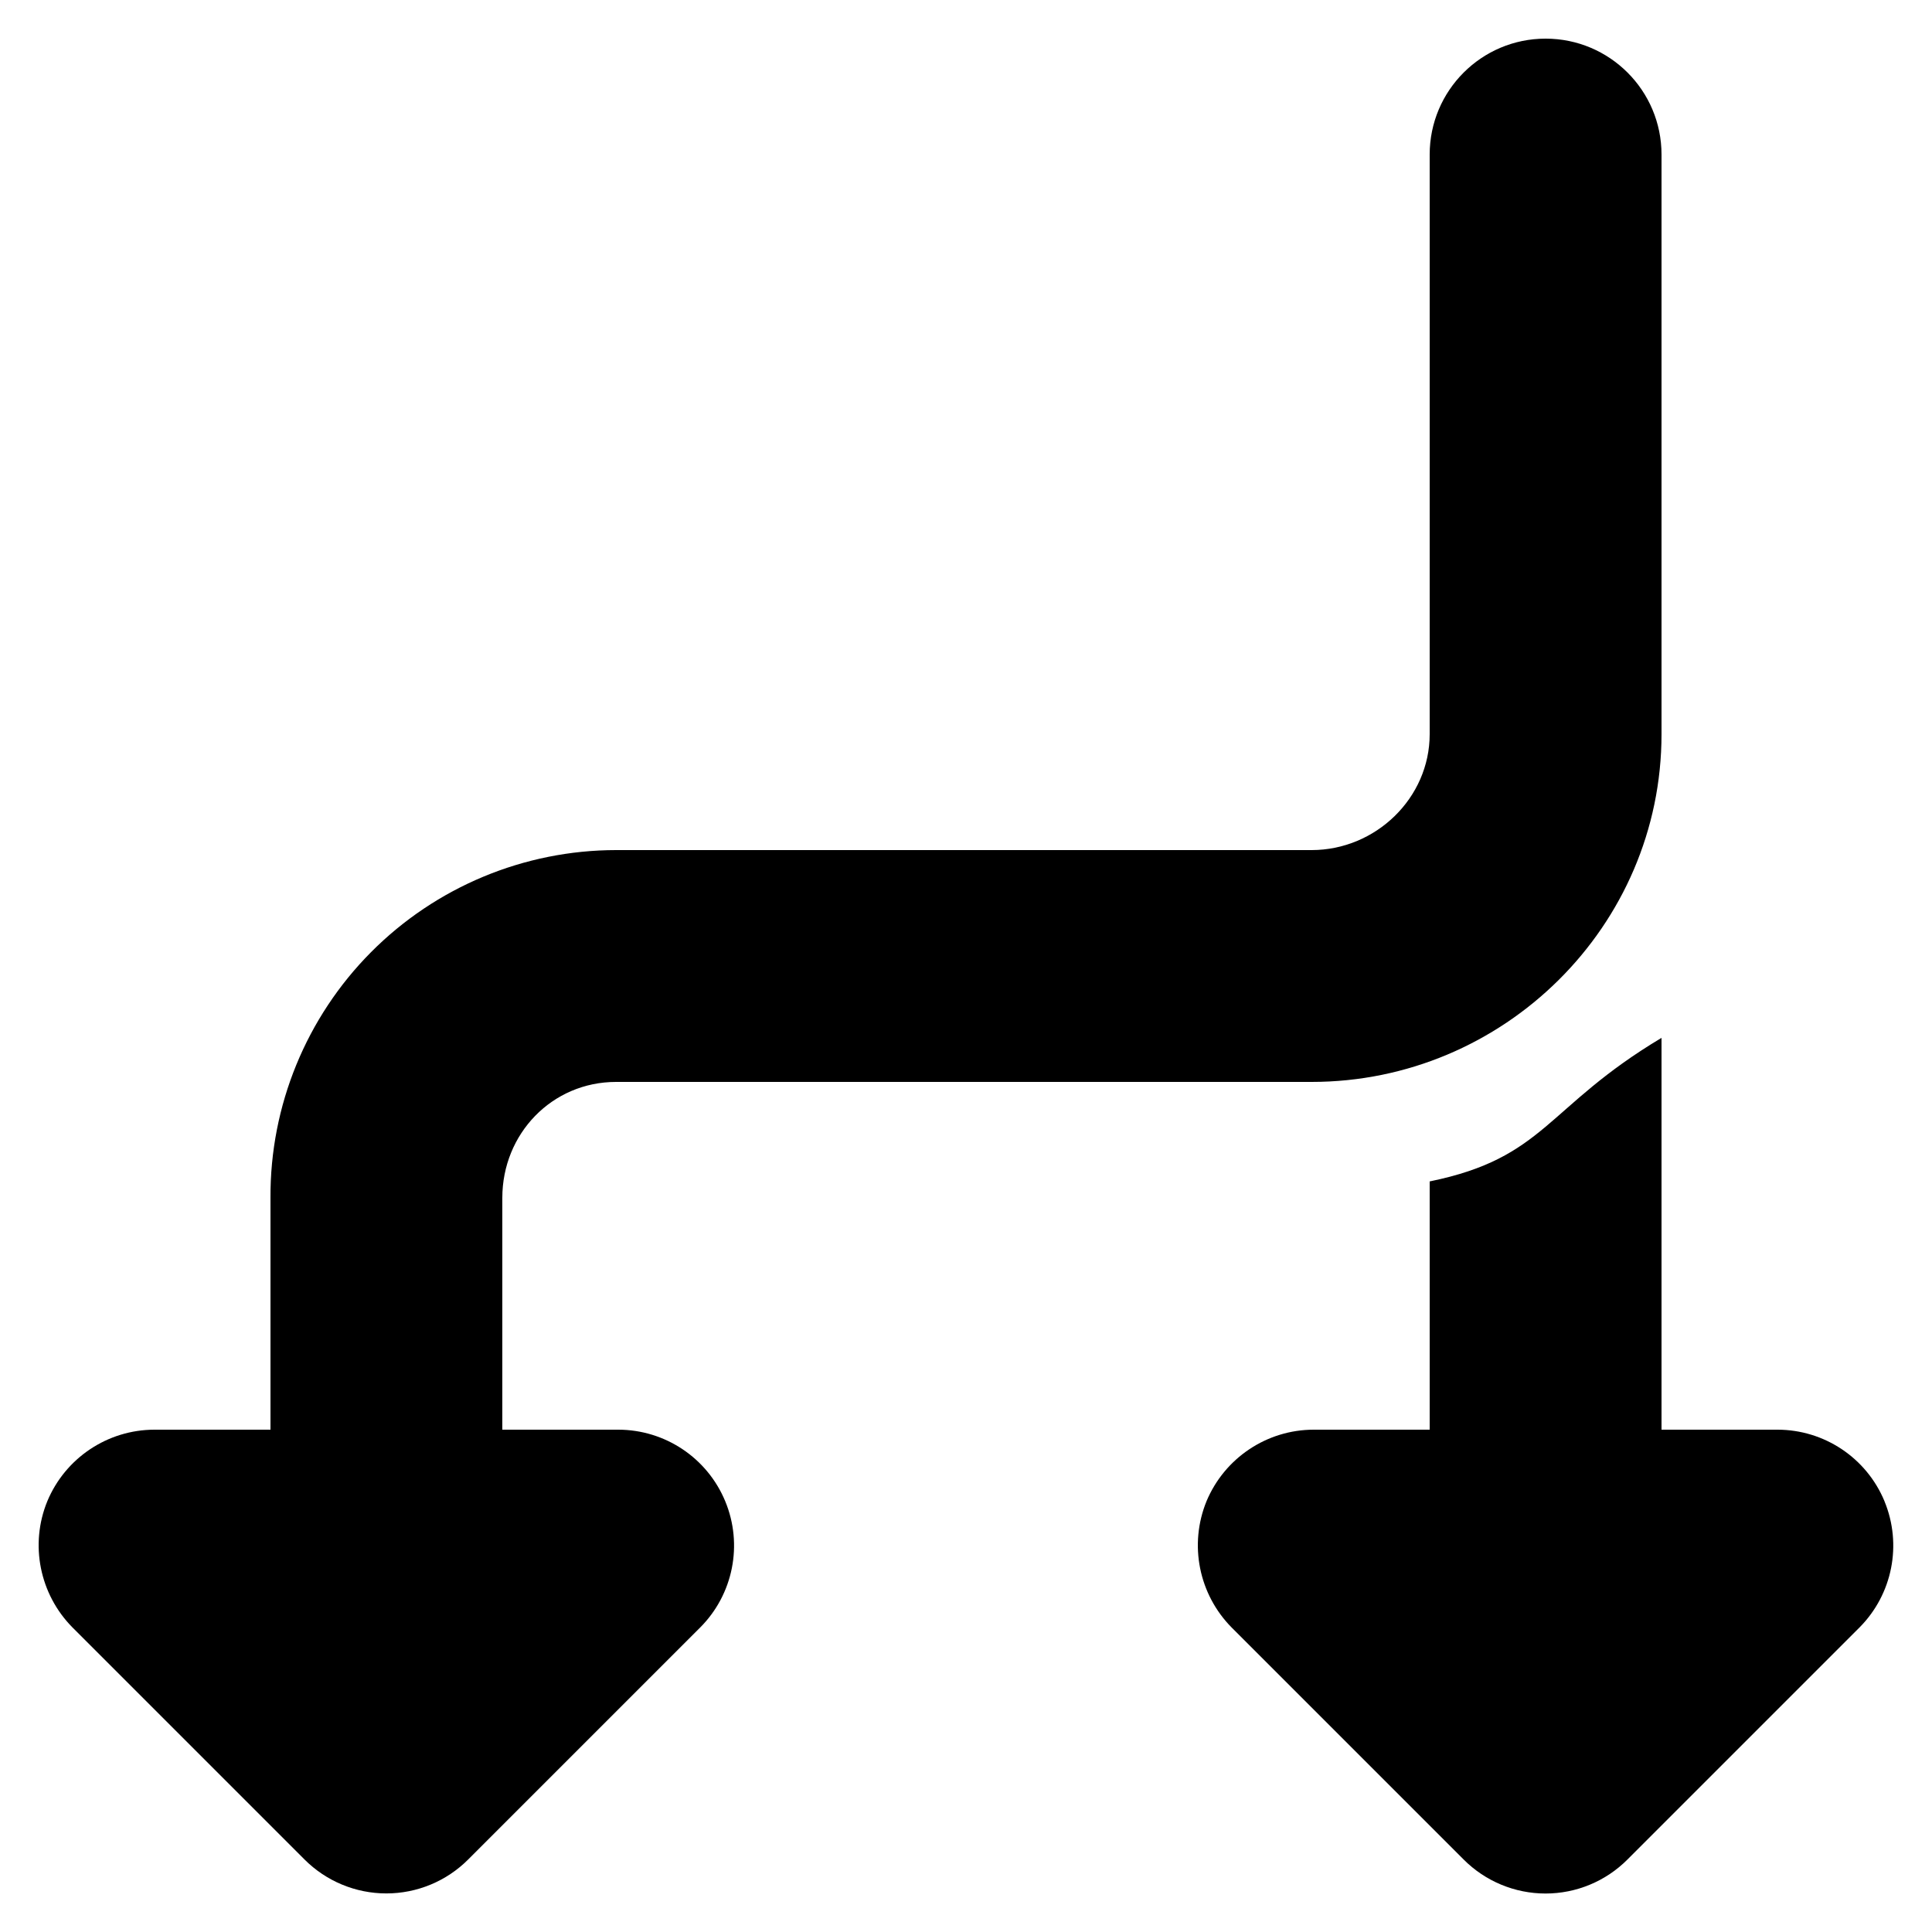
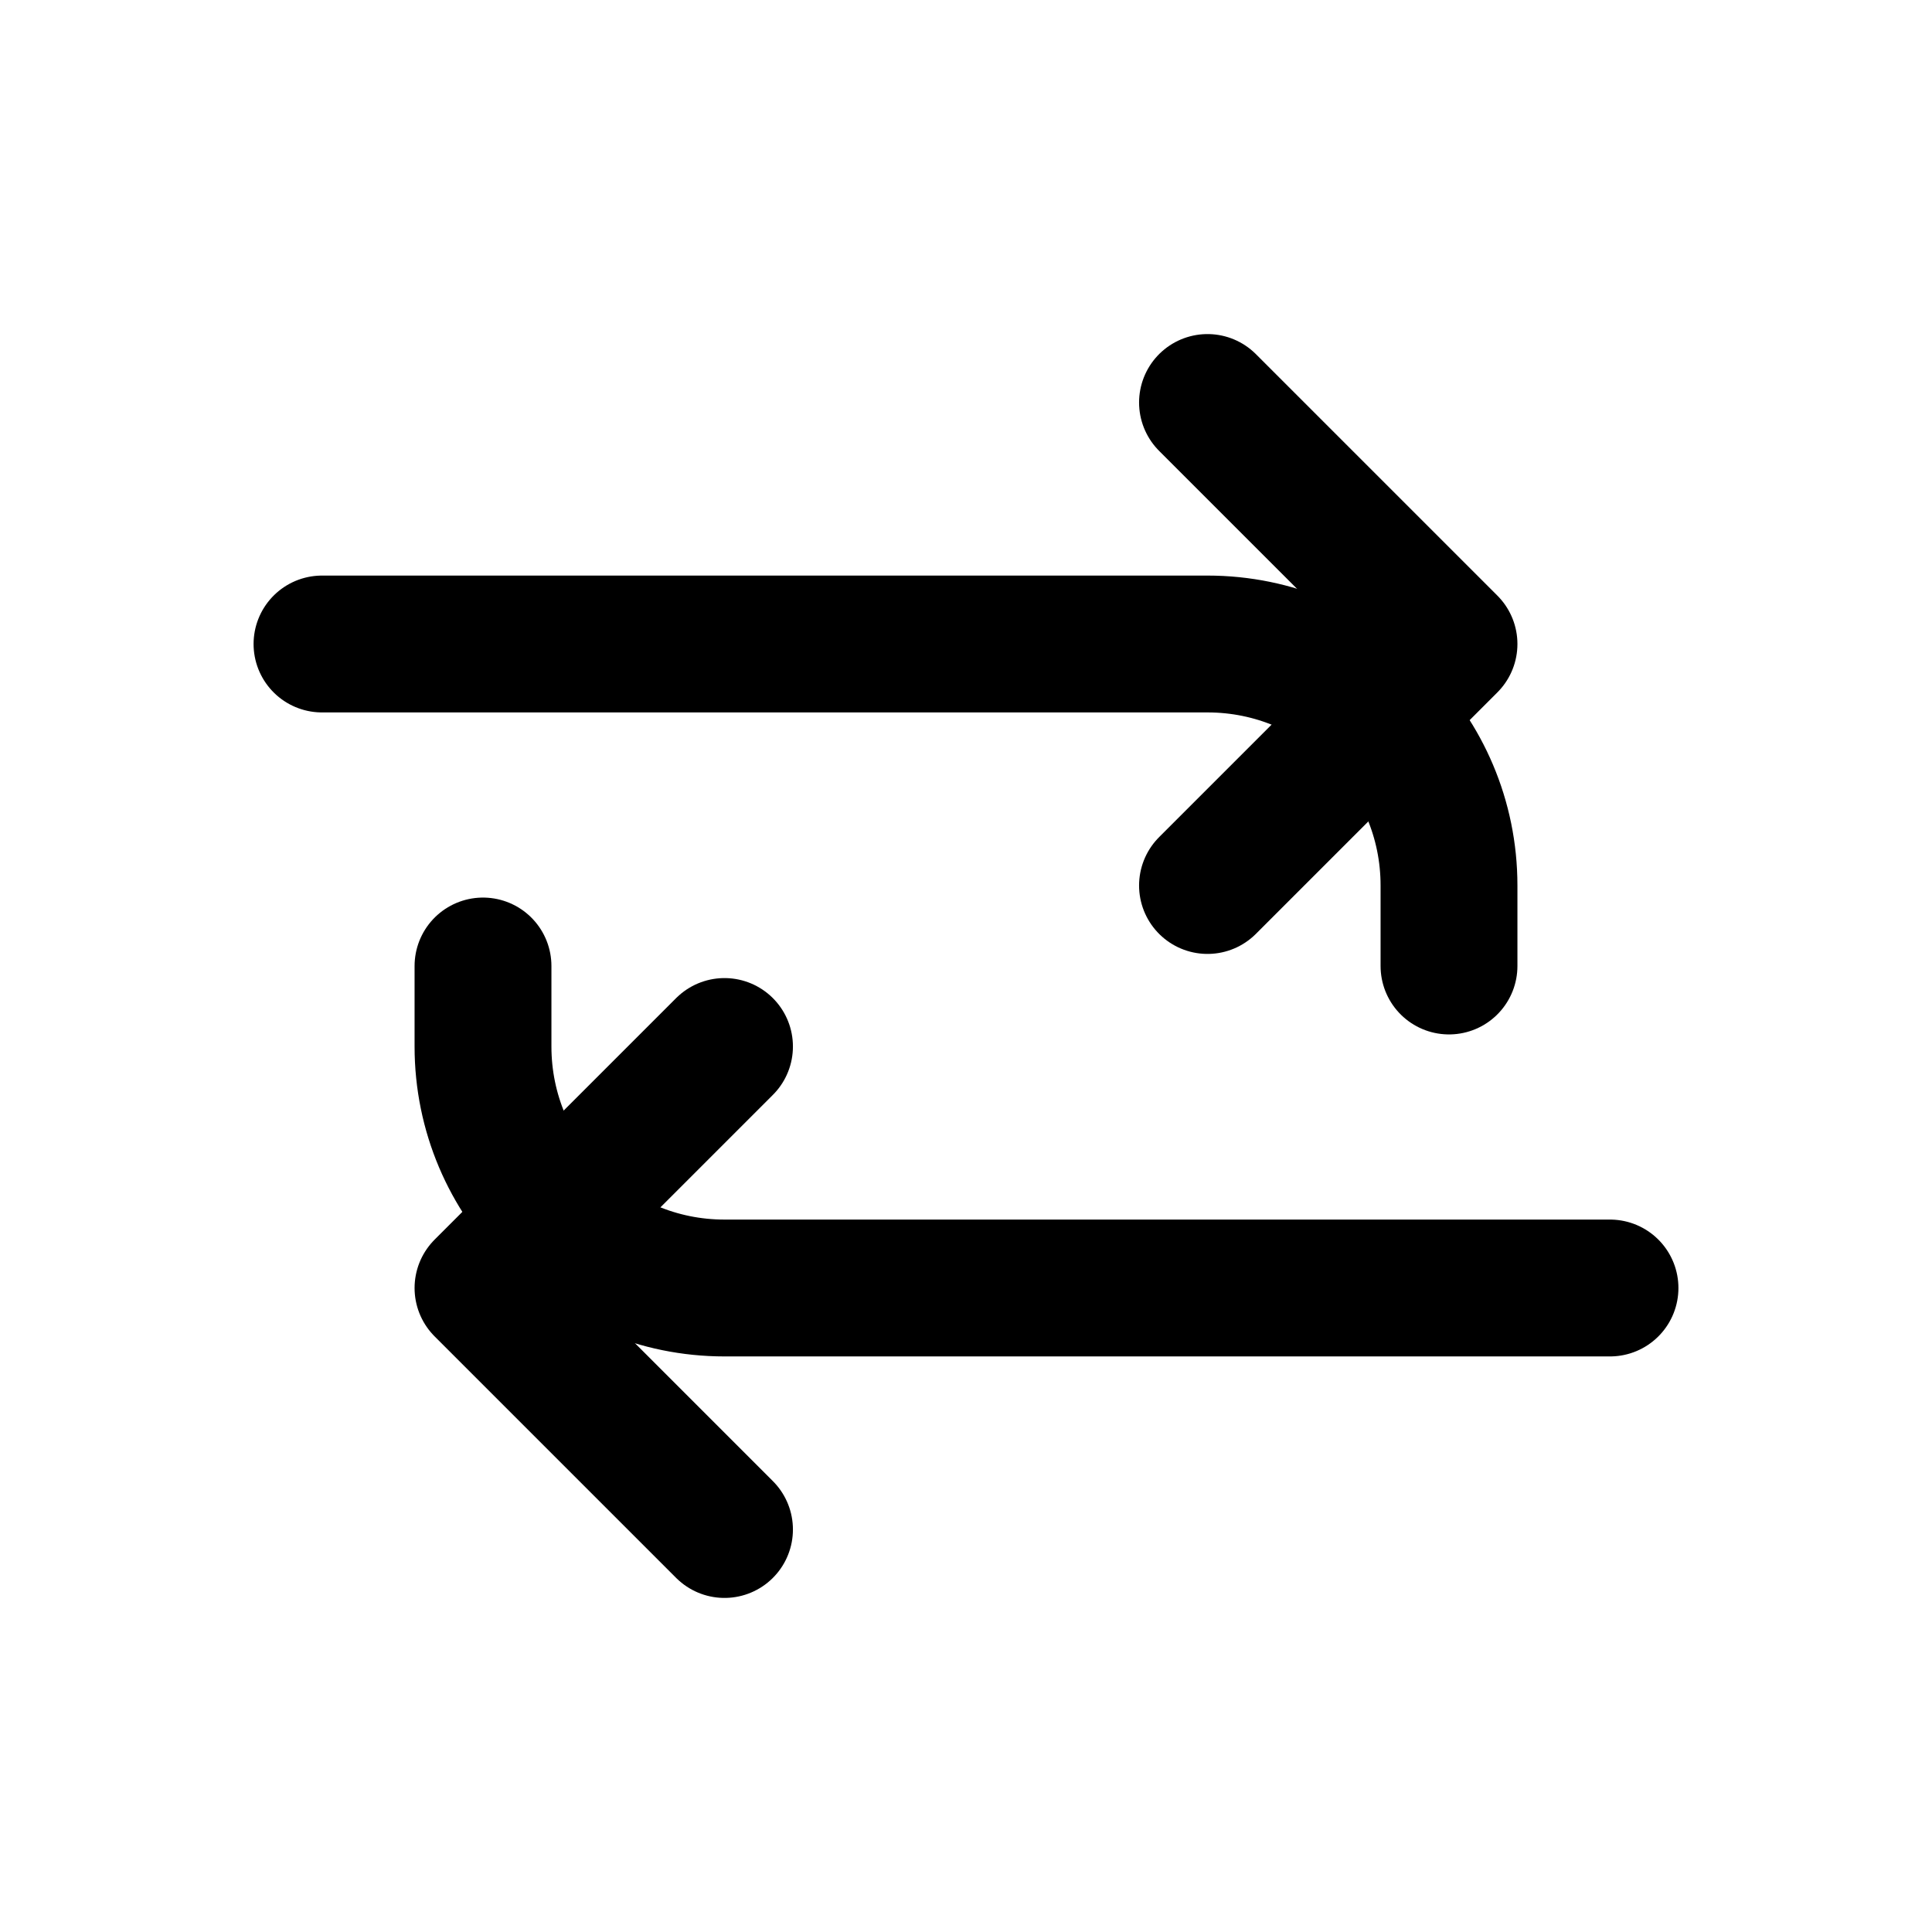
- <svg xmlns="http://www.w3.org/2000/svg" t="1743426971914" class="icon" viewBox="0 0 1024 1024" version="1.1" p-id="1493">
-   <path d="M998.81 795.648a61.44 61.44 0 0 0-56.73-37.888h-61.44v-207.667c-61.44 36.71-61.44 63.539-122.88 76.083v131.584h-61.44c-24.832 0-47.258 15.002-56.832 37.888-9.421 23.04-4.096 49.408 13.363 67.021l122.88 122.88a61.286 61.286 0 0 0 86.886 0l122.88-122.88c17.562-17.613 22.784-44.032 13.312-66.97M327.68 757.76H266.24v-122.88c0-33.946 26.317-61.44 60.314-61.44h368.64c101.786 0 185.446-82.534 185.446-184.32v-307.2a61.44 61.44 0 1 0-122.88 0v307.2c0 33.894-28.672 61.44-62.566 61.44h-368.64A183.347 183.347 0 0 0 143.36 634.88v122.88H81.92c-24.832 0-47.258 14.95-56.832 37.888-9.421 22.938-4.096 49.357 13.363 66.97l122.88 122.88a61.286 61.286 0 0 0 86.886 0l122.88-122.88A61.44 61.44 0 0 0 327.68 757.76" p-id="1494" />
+ <svg xmlns="http://www.w3.org/2000/svg" viewBox="0 0 24 24" fill="none" stroke="currentColor" stroke-width="1.7" stroke-linecap="round" stroke-linejoin="round">
+   <path d="M4 8h11a3 3 0 0 1 3 3v1" />
+   <path d="M15 5l3 3-3 3" />
+   <path d="M20 16H9a3 3 0 0 1-3-3v-1" />
+   <path d="M9 19l-3-3 3-3" />
</svg>
